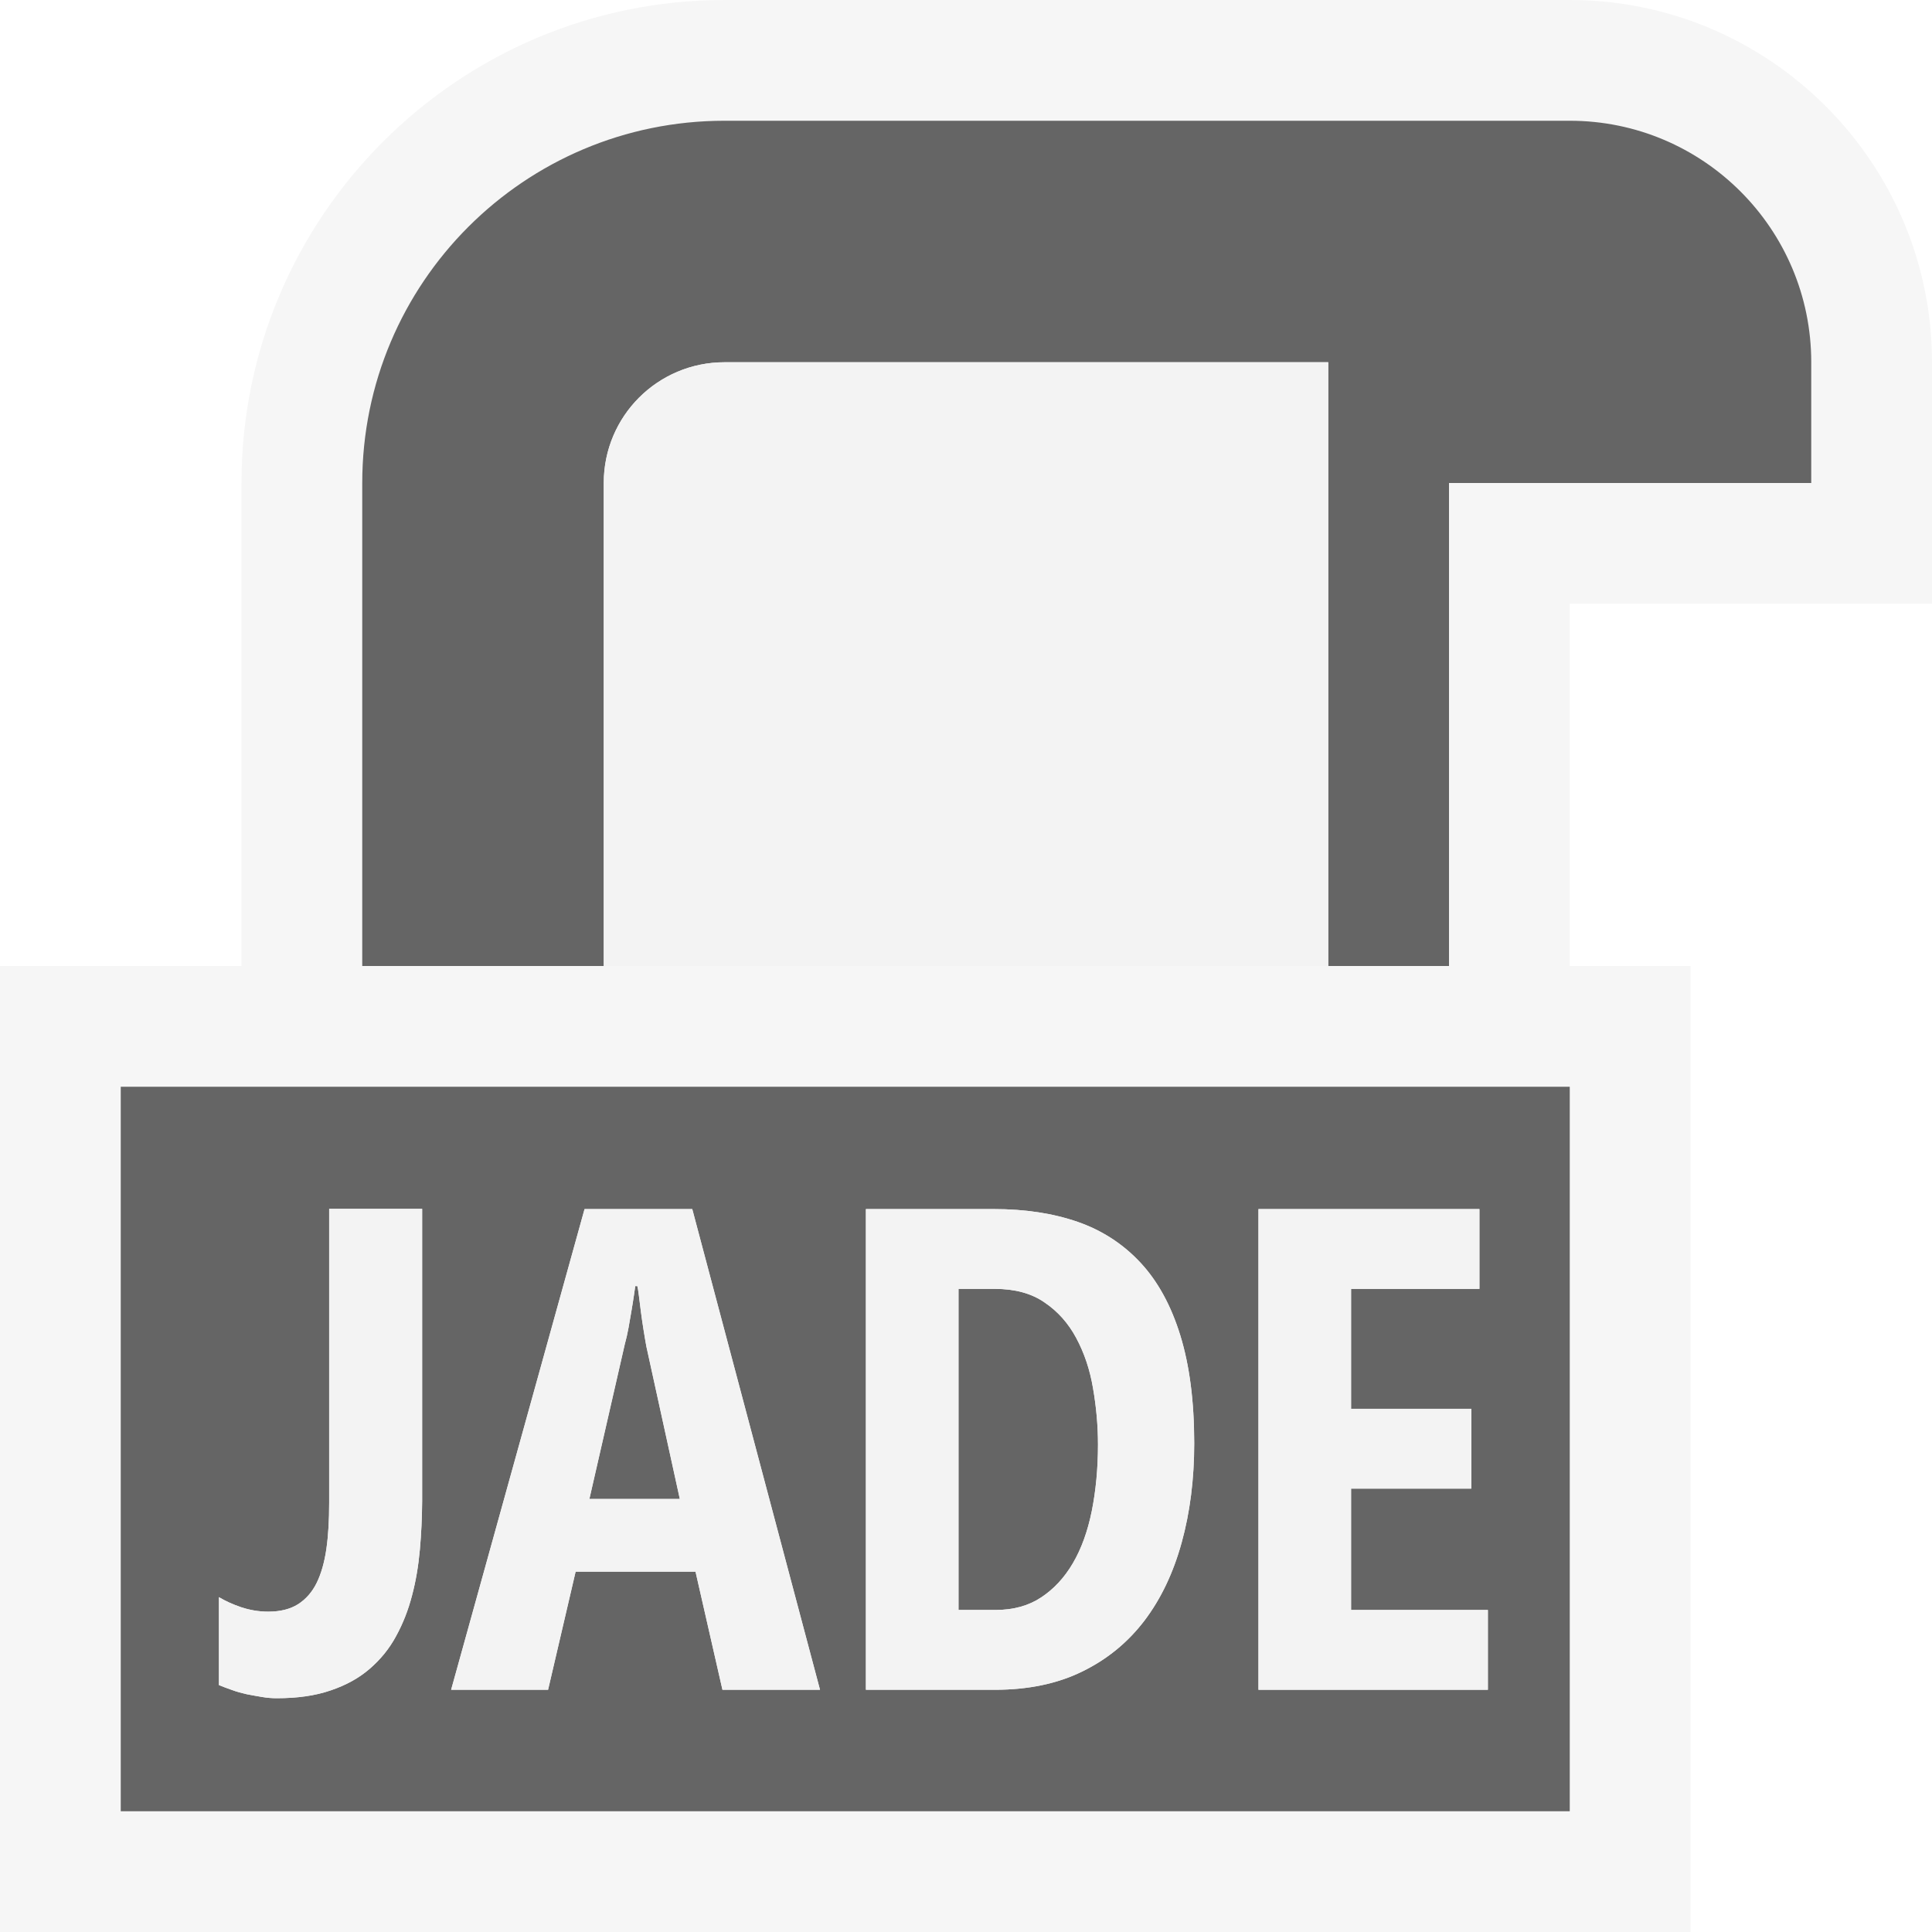
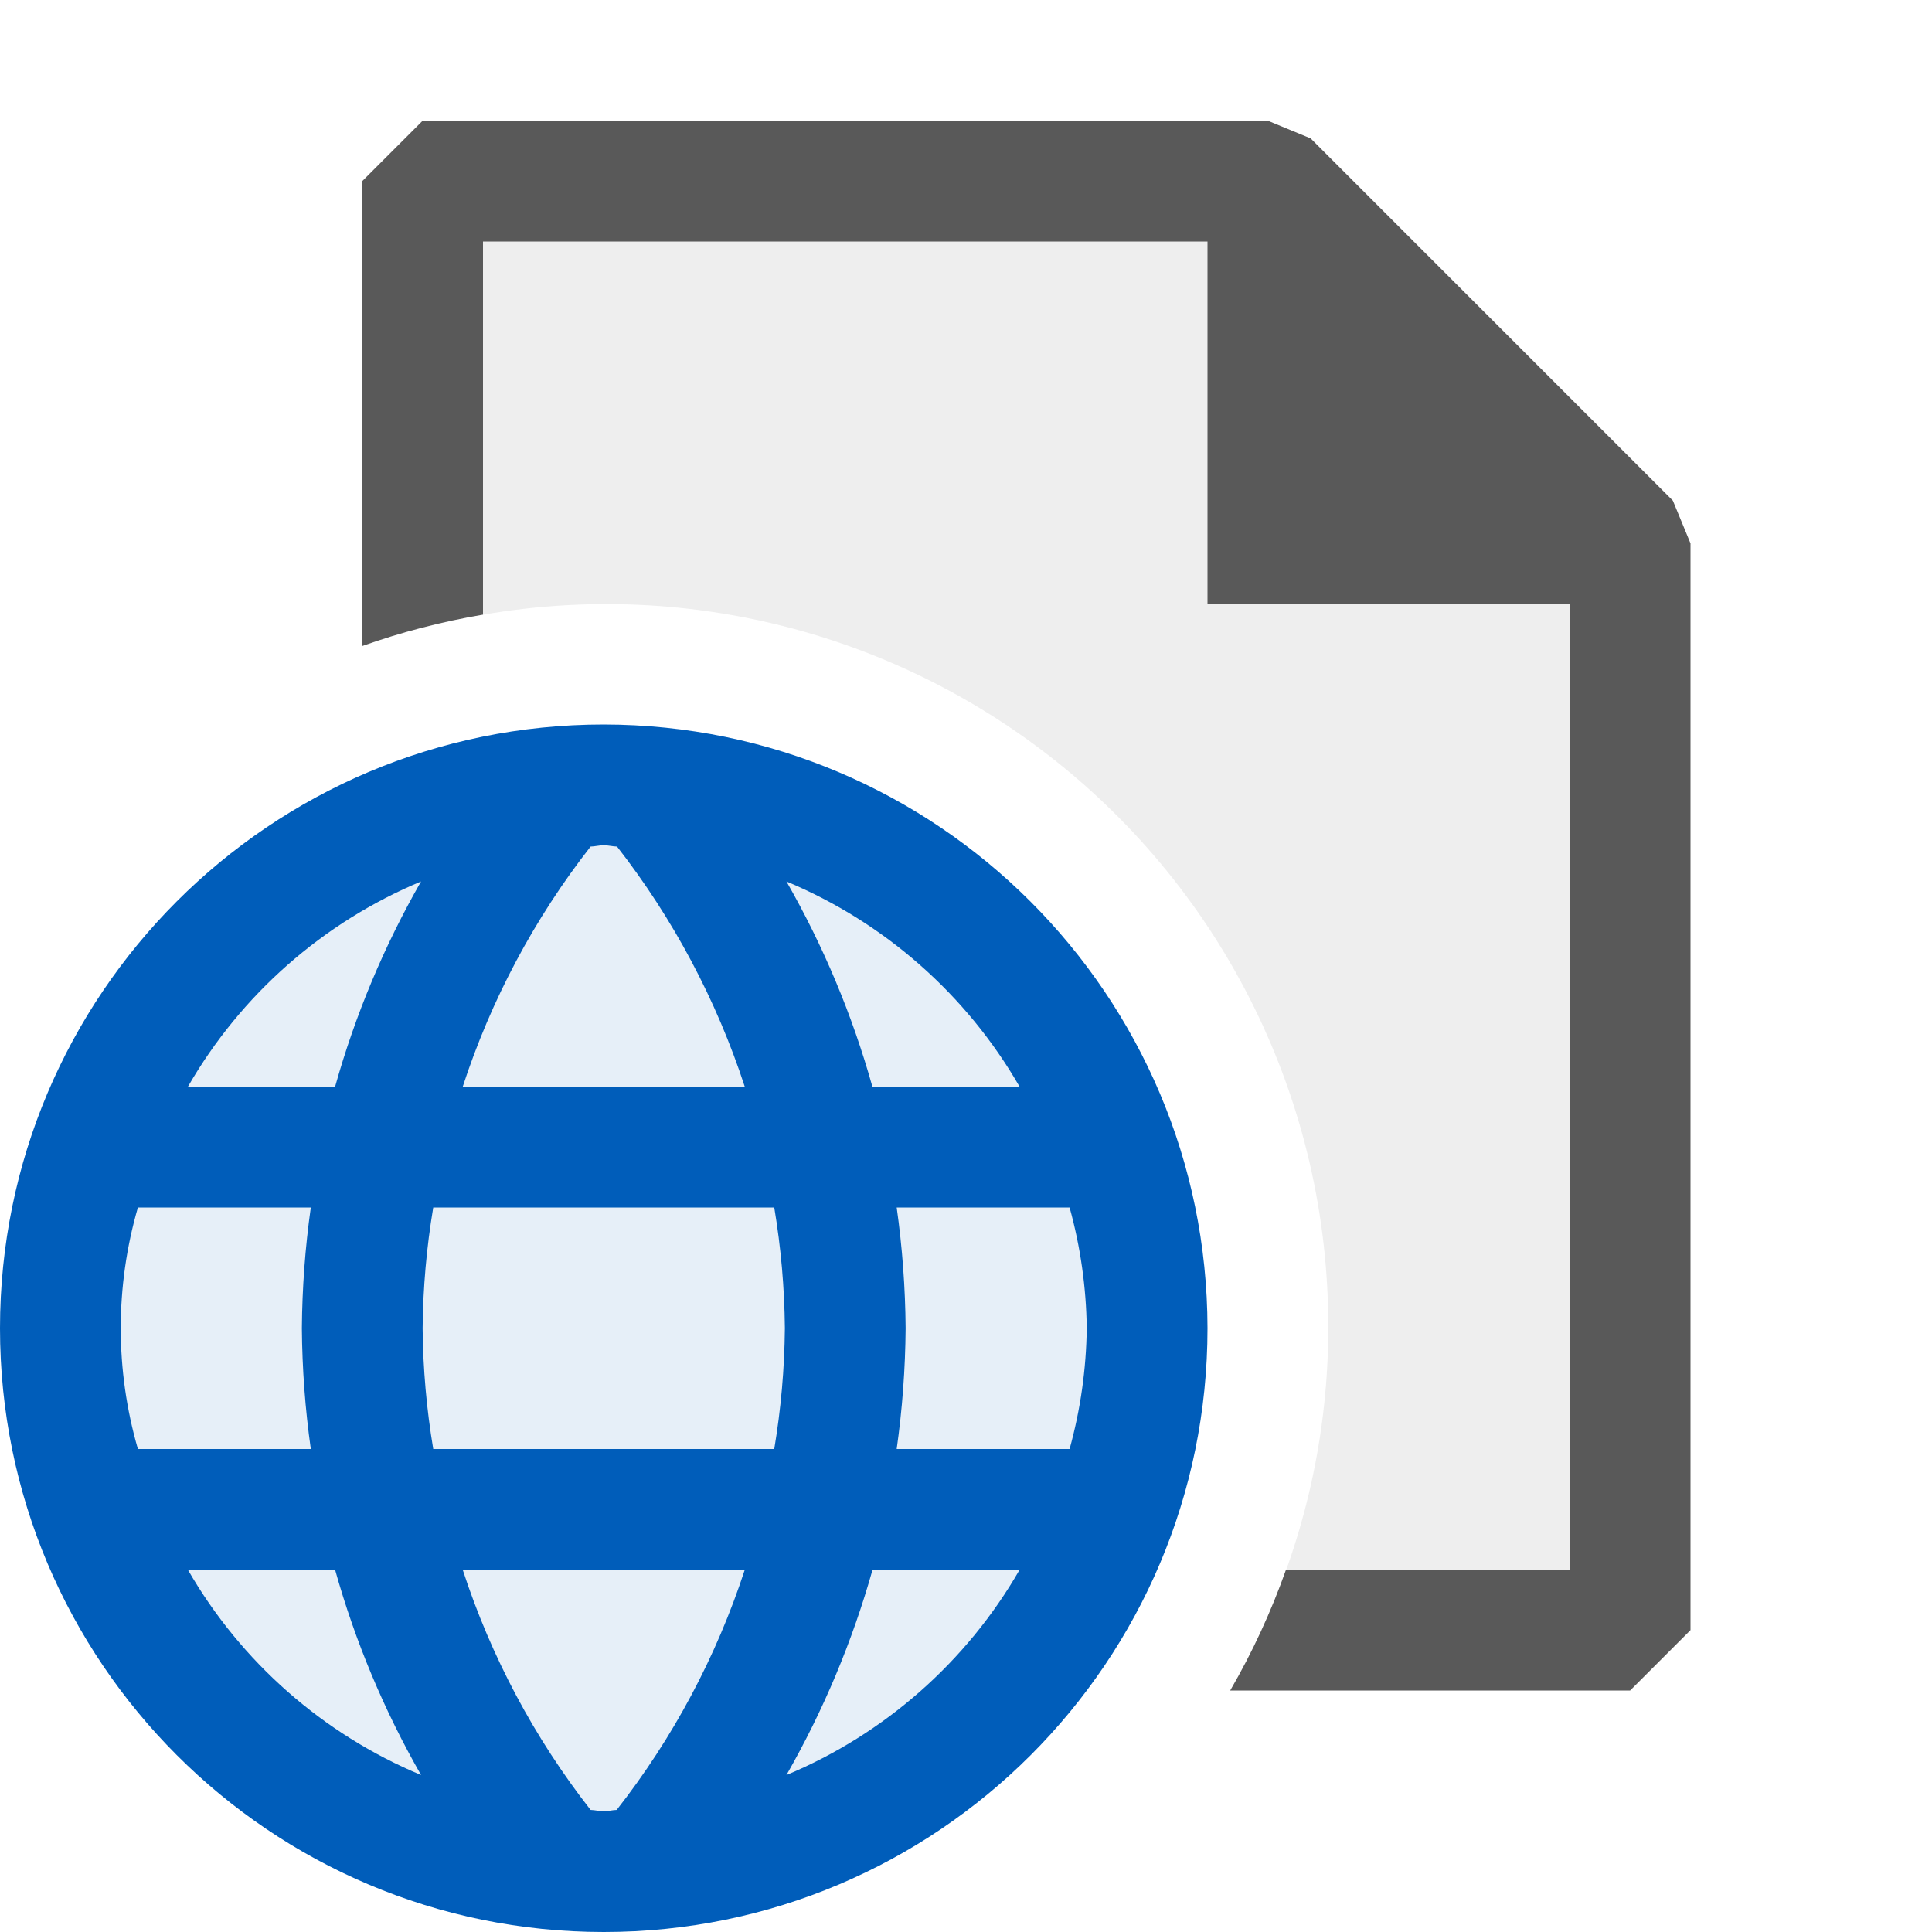
- <svg xmlns="http://www.w3.org/2000/svg" version="1.1" x="0px" y="0px" viewBox="0 0 16 16" style="enable-background:new 0 0 16 16;" xml:space="preserve">
-   <g id="outline">
-     <rect style="opacity:0;fill:#F6F6F6;" width="16" height="16" />
-     <path style="fill:#F6F6F6;" d="M16,5V3c0-1.654-1.346-3-3-3H6C3.794,0,2,1.794,2,4v4H0v2v1.5V16h14V8h-1V5H16z" />
+ <svg xmlns="http://www.w3.org/2000/svg" viewBox="0 0 16 16">
+   <defs>
+     <style>.canvas{fill: none; opacity: 0;}.light-defaultgrey-10{fill: #212121; opacity: 0.1;}.light-defaultgrey{fill: #212121; opacity: 1;}.light-blue-10{fill: #005dba; opacity: 0.1;}.light-blue{fill: #005dba; opacity: 1;}.cls-1{opacity:0.75;}</style>
+   </defs>
+   <g id="canvas" style="fill:none;opacity:0;">
+     <path d="M16,16H0V0H16Z" style="fill:none;opacity:0;" />
  </g>
-   <g id="iconBg">
-     <path style="fill:#656565;" d="M13,1H6C4.343,1,3,2.343,3,4v4h2V4c0-0.553,0.447-1,1-1h5v5h1V4h3V3C15,1.895,14.104,1,13,1z" />
-     <path style="fill:#656565;" d="M1,9v6h12V9H1z" />
-     <g>
-       <path style="fill:#F3F3F3;" d="M3.477,12.835c-0.012,0.133-0.033,0.259-0.065,0.379c-0.031,0.12-0.075,0.232-0.132,0.336    c-0.056,0.104-0.129,0.193-0.218,0.27s-0.196,0.136-0.323,0.179c-0.127,0.044-0.276,0.065-0.448,0.065    c-0.037,0-0.077-0.003-0.119-0.01c-0.043-0.007-0.086-0.015-0.128-0.023C2,14.021,1.959,14.01,1.919,13.995    c-0.04-0.014-0.075-0.027-0.106-0.04v-0.728c0.054,0.032,0.115,0.06,0.186,0.084c0.07,0.023,0.145,0.036,0.223,0.036    c0.1,0,0.182-0.021,0.247-0.062c0.064-0.041,0.116-0.1,0.154-0.177c0.037-0.076,0.064-0.17,0.08-0.281s0.023-0.238,0.023-0.381    v-2.435h0.77v2.424C3.495,12.569,3.489,12.702,3.477,12.835z" />
-       <path style="fill:#F3F3F3;" d="M5.983,13.994l-0.223-0.978H4.767l-0.228,0.978H3.736l1.105-3.981h0.892l1.058,3.981H5.983z     M5.353,11.151c-0.007-0.039-0.015-0.084-0.023-0.135s-0.016-0.102-0.022-0.151c-0.006-0.05-0.012-0.095-0.017-0.135    s-0.009-0.066-0.013-0.079H5.261c-0.002,0.013-0.005,0.038-0.011,0.076s-0.012,0.08-0.02,0.126    c-0.008,0.047-0.016,0.095-0.025,0.144c-0.009,0.049-0.019,0.093-0.03,0.132l-0.294,1.285H5.63L5.353,11.151z" />
-       <path style="fill:#F3F3F3;" d="M9.89,11.953c0,0.298-0.035,0.572-0.104,0.822s-0.171,0.465-0.308,0.646    c-0.138,0.181-0.309,0.321-0.516,0.422c-0.206,0.101-0.447,0.151-0.723,0.151H7.171v-3.981h1.058c0.26,0,0.491,0.035,0.696,0.106    c0.204,0.071,0.378,0.185,0.521,0.339s0.253,0.355,0.329,0.602S9.89,11.604,9.89,11.953z M9.093,11.965    c0-0.157-0.014-0.313-0.041-0.468c-0.026-0.155-0.073-0.293-0.139-0.416C8.848,10.959,8.76,10.86,8.65,10.786    c-0.108-0.075-0.246-0.112-0.41-0.112H7.938v2.659h0.308c0.145,0,0.27-0.034,0.375-0.103s0.193-0.163,0.264-0.284    s0.123-0.266,0.157-0.434C9.075,12.346,9.093,12.162,9.093,11.965z" />
-       <path style="fill:#F3F3F3;" d="M10.422,13.994v-3.981h1.83v0.661h-1.063v0.993h0.996v0.661h-0.996v1.005h1.133v0.661H10.422z" />
+   <g id="level-1">
+     <g style="opacity:0.75;">
+       <path d="M13.5,4.5v9H10.447A5.943,5.943,0,0,0,11,11,5.978,5.978,0,0,0,3.5,5.2V1.5h7Z" style="fill:#212121;opacity:0.1;" />
+       <path d="M14,4.5v9l-.5.5H10.188a5.934,5.934,0,0,0,.462-1H13V5H10V2H4V5.09a5.969,5.969,0,0,0-1,.26V1.5L3.5,1h7l.354.146,3,3Z" style="fill:#212121;opacity:1;" />
    </g>
-   </g>
-   <g id="iconFg">
-     <path style="fill:#F3F3F3;" d="M11,8V3H6C5.447,3,5,3.447,5,4v4H11z" />
-     <g>
-       <path style="fill:#F3F3F3;" d="M3.477,12.835c-0.012,0.133-0.033,0.259-0.065,0.379c-0.031,0.12-0.075,0.232-0.132,0.336    c-0.056,0.104-0.129,0.193-0.218,0.27s-0.196,0.136-0.323,0.179c-0.127,0.044-0.276,0.065-0.448,0.065    c-0.037,0-0.077-0.003-0.119-0.01c-0.043-0.007-0.086-0.015-0.128-0.023C2,14.021,1.959,14.01,1.919,13.995    c-0.04-0.014-0.075-0.027-0.106-0.04v-0.728c0.054,0.032,0.115,0.06,0.186,0.084c0.07,0.023,0.145,0.036,0.223,0.036    c0.1,0,0.182-0.021,0.247-0.062c0.064-0.041,0.116-0.1,0.154-0.177c0.037-0.076,0.064-0.17,0.08-0.281s0.023-0.238,0.023-0.381    v-2.435h0.77v2.424C3.495,12.569,3.489,12.702,3.477,12.835z" />
-       <path style="fill:#F3F3F3;" d="M5.983,13.994l-0.223-0.978H4.767l-0.228,0.978H3.736l1.105-3.981h0.892l1.058,3.981H5.983z     M5.353,11.151c-0.007-0.039-0.015-0.084-0.023-0.135s-0.016-0.102-0.022-0.151c-0.006-0.05-0.012-0.095-0.017-0.135    s-0.009-0.066-0.013-0.079H5.261c-0.002,0.013-0.005,0.038-0.011,0.076s-0.012,0.08-0.02,0.126    c-0.008,0.047-0.016,0.095-0.025,0.144c-0.009,0.049-0.019,0.093-0.03,0.132l-0.294,1.285H5.63L5.353,11.151z" />
-       <path style="fill:#F3F3F3;" d="M9.89,11.953c0,0.298-0.035,0.572-0.104,0.822s-0.171,0.465-0.308,0.646    c-0.138,0.181-0.309,0.321-0.516,0.422c-0.206,0.101-0.447,0.151-0.723,0.151H7.171v-3.981h1.058c0.26,0,0.491,0.035,0.696,0.106    c0.204,0.071,0.378,0.185,0.521,0.339s0.253,0.355,0.329,0.602S9.89,11.604,9.89,11.953z M9.093,11.965    c0-0.157-0.014-0.313-0.041-0.468c-0.026-0.155-0.073-0.293-0.139-0.416C8.848,10.959,8.76,10.86,8.65,10.786    c-0.108-0.075-0.246-0.112-0.41-0.112H7.938v2.659h0.308c0.145,0,0.27-0.034,0.375-0.103s0.193-0.163,0.264-0.284    s0.123-0.266,0.157-0.434C9.075,12.346,9.093,12.162,9.093,11.965z" />
-       <path style="fill:#F3F3F3;" d="M10.422,13.994v-3.981h1.83v0.661h-1.063v0.993h0.996v0.661h-0.996v1.005h1.133v0.661H10.422z" />
-     </g>
+     <path d="M9.5,11A4.5,4.5,0,1,1,5,6.5,4.5,4.5,0,0,1,9.5,11Z" style="fill:#005dba;opacity:0.1;" />
+     <path d="M5,6a5,5,0,1,0,5,5A5.006,5.006,0,0,0,5,6ZM8.444,9H7.225a7.486,7.486,0,0,0-.712-1.7A4.011,4.011,0,0,1,8.444,9ZM9,11a3.939,3.939,0,0,1-.142,1H7.426A7.583,7.583,0,0,0,7.5,11a7.583,7.583,0,0,0-.074-1H8.858A3.939,3.939,0,0,1,9,11ZM5,15c-.037,0-.072-.01-.109-.011A6.5,6.5,0,0,1,3.832,13H6.168a6.5,6.5,0,0,1-1.061,1.989C5.071,14.99,5.037,15,5,15Zm1.412-3H3.588A6.419,6.419,0,0,1,3.5,11a6.419,6.419,0,0,1,.088-1H6.412A6.419,6.419,0,0,1,6.5,11,6.419,6.419,0,0,1,6.412,12ZM6.168,9H3.832A6.5,6.5,0,0,1,4.891,7.011C4.928,7.01,4.963,7,5,7s.072.01.11.011A6.54,6.54,0,0,1,6.168,9ZM3.487,7.3A7.486,7.486,0,0,0,2.775,9H1.556A4.011,4.011,0,0,1,3.487,7.3ZM2.574,12H1.142a3.592,3.592,0,0,1,0-2H2.574A7.583,7.583,0,0,0,2.5,11,7.583,7.583,0,0,0,2.574,12ZM1.556,13H2.775a7.486,7.486,0,0,0,.712,1.7A4.011,4.011,0,0,1,1.556,13Zm4.957,1.7A7.534,7.534,0,0,0,7.226,13H8.444A4.011,4.011,0,0,1,6.513,14.7Z" style="fill:#005dba;opacity:1;" />
  </g>
</svg>
